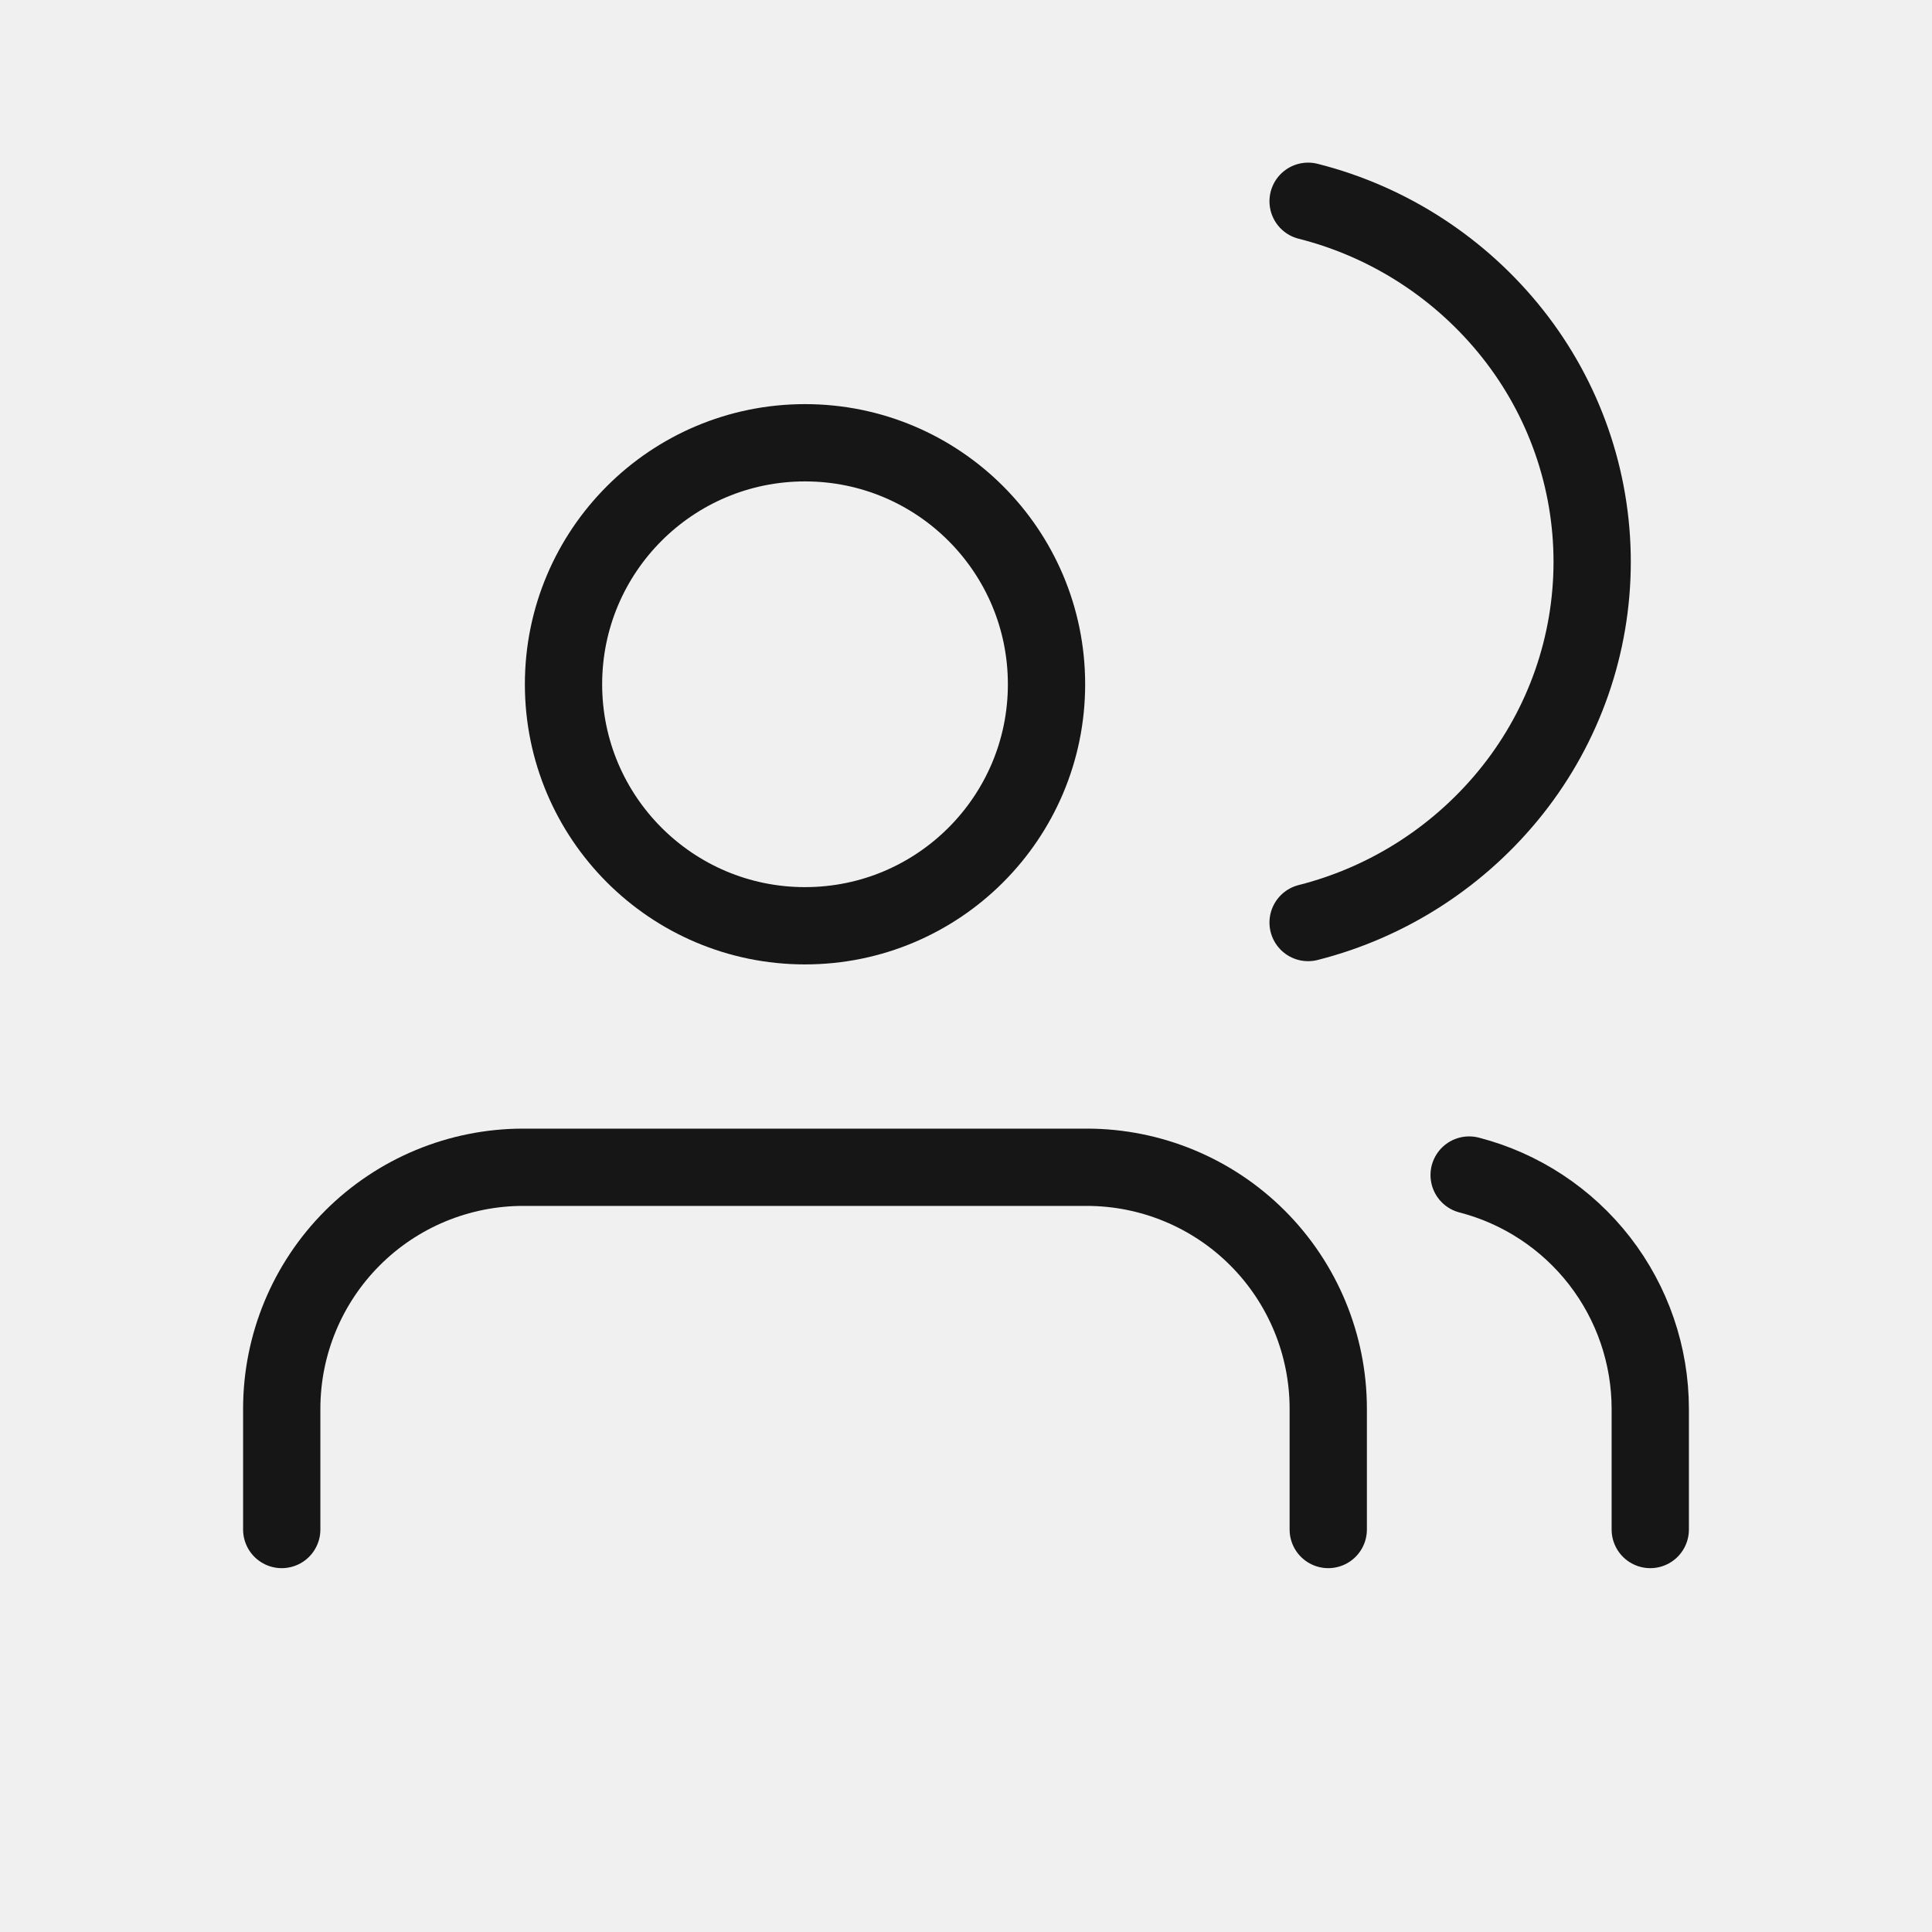
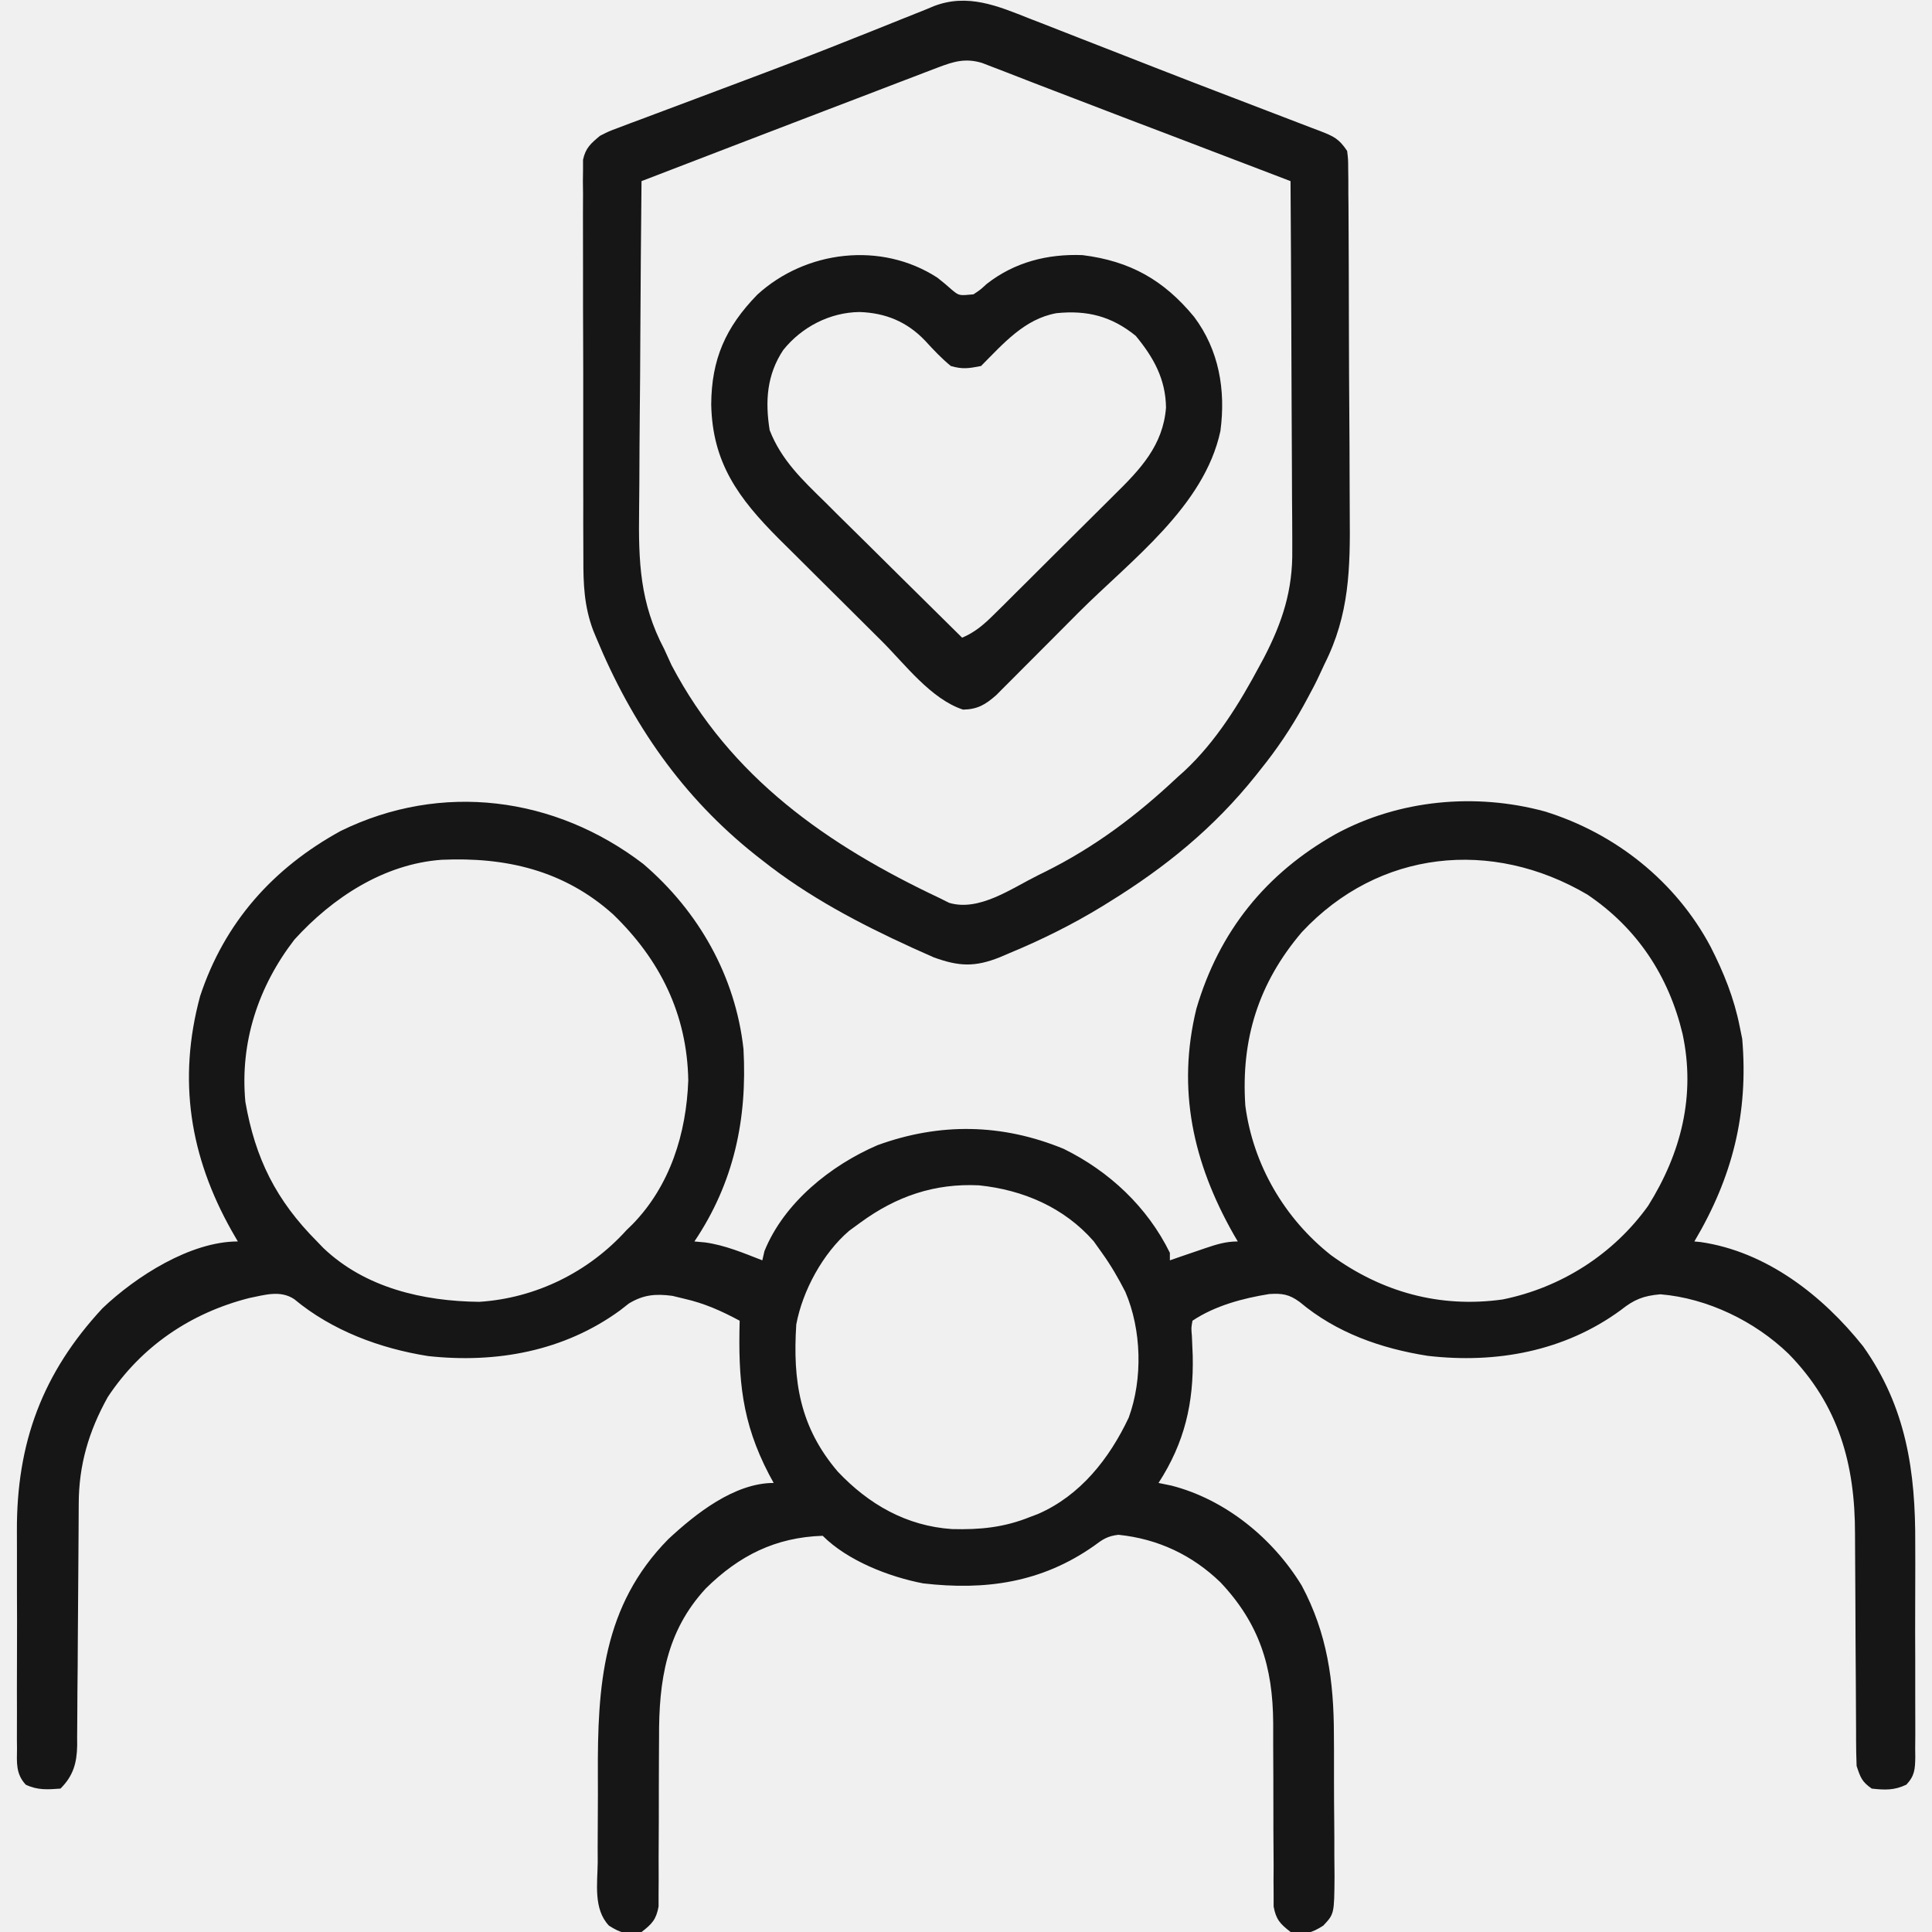
<svg xmlns="http://www.w3.org/2000/svg" width="40" height="40" viewBox="0 0 40 40" fill="none">
-   <path d="M27.5 31.667V29.167C27.5 27.841 26.973 26.569 26.035 25.631C25.098 24.694 23.826 24.167 22.5 24.167H10.833C9.507 24.167 8.235 24.694 7.298 25.631C6.36 26.569 5.833 27.841 5.833 29.167V31.667" stroke="#161616" stroke-width="1.6" stroke-linecap="round" stroke-linejoin="round" />
-   <path d="M16.667 19.167C19.428 19.167 21.667 16.928 21.667 14.167C21.667 11.405 19.428 9.167 16.667 9.167C13.905 9.167 11.667 11.405 11.667 14.167C11.667 16.928 13.905 19.167 16.667 19.167Z" stroke="#161616" stroke-width="1.6" stroke-linecap="round" stroke-linejoin="round" />
-   <path d="M34.167 31.667V29.167C34.166 28.059 33.797 26.982 33.118 26.106C32.439 25.231 31.489 24.605 30.417 24.328" stroke="#161616" stroke-width="1.6" stroke-linecap="round" stroke-linejoin="round" />
-   <path d="M27.083 4.167C28.767 4.592 30.255 5.567 31.32 6.913C32.385 8.259 32.964 9.921 32.964 11.633C32.964 13.345 32.385 15.007 31.32 16.353C30.255 17.699 28.767 18.674 27.083 19.1" stroke="#161616" stroke-width="1.6" stroke-linecap="round" stroke-linejoin="round" />
+   <g clip-path="url(#clip0_6044_18149)">
+     <path d="M13.317 17.886C14.462 18.864 15.227 20.21 15.393 21.719C15.473 23.169 15.196 24.486 14.377 25.703C14.449 25.71 14.522 25.716 14.597 25.723C15.012 25.78 15.395 25.943 15.783 26.094C15.798 26.031 15.812 25.968 15.827 25.903C16.232 24.901 17.199 24.127 18.167 23.71C19.458 23.24 20.747 23.261 22.023 23.786C22.967 24.25 23.756 24.99 24.221 25.938C24.221 25.989 24.221 26.041 24.221 26.094C24.303 26.066 24.384 26.037 24.469 26.008C24.576 25.972 24.684 25.935 24.792 25.898C24.846 25.88 24.9 25.861 24.955 25.842C25.189 25.763 25.379 25.703 25.627 25.703C25.598 25.653 25.568 25.603 25.538 25.551C24.7 24.07 24.362 22.553 24.77 20.884C25.241 19.28 26.212 18.079 27.658 17.266C28.965 16.557 30.544 16.41 31.98 16.799C33.443 17.25 34.698 18.249 35.417 19.603C35.688 20.136 35.901 20.661 36.018 21.25C36.035 21.335 36.053 21.421 36.071 21.509C36.202 23.056 35.868 24.375 35.08 25.703C35.143 25.709 35.143 25.709 35.207 25.715C36.573 25.913 37.736 26.822 38.573 27.873C39.467 29.132 39.661 30.467 39.653 31.967C39.653 32.106 39.653 32.246 39.654 32.386C39.654 32.675 39.654 32.964 39.652 33.254C39.65 33.625 39.651 33.996 39.653 34.367C39.654 34.654 39.654 34.941 39.653 35.227C39.653 35.364 39.653 35.501 39.654 35.638C39.655 35.829 39.654 36.019 39.652 36.209C39.652 36.266 39.653 36.322 39.654 36.38C39.649 36.629 39.643 36.763 39.47 36.949C39.219 37.069 39.026 37.061 38.752 37.031C38.548 36.888 38.52 36.804 38.439 36.562C38.432 36.374 38.428 36.188 38.428 36C38.428 35.914 38.428 35.914 38.428 35.827C38.427 35.703 38.426 35.579 38.426 35.455C38.426 35.258 38.425 35.06 38.423 34.863C38.419 34.302 38.415 33.742 38.414 33.181C38.413 32.837 38.411 32.494 38.408 32.151C38.407 32.021 38.406 31.891 38.406 31.761C38.408 30.312 38.066 29.085 37.03 28.029C36.333 27.355 35.35 26.877 34.377 26.797C34.025 26.827 33.831 26.905 33.557 27.124C32.39 27.979 30.976 28.236 29.558 28.071C28.592 27.919 27.667 27.594 26.911 26.958C26.692 26.797 26.547 26.774 26.276 26.792C25.728 26.88 25.153 27.034 24.689 27.344C24.662 27.492 24.662 27.492 24.677 27.662C24.68 27.727 24.682 27.791 24.685 27.858C24.688 27.927 24.691 27.995 24.694 28.066C24.716 29.049 24.527 29.866 23.986 30.703C24.073 30.721 24.16 30.739 24.25 30.757C25.369 31.043 26.355 31.849 26.951 32.828C27.479 33.816 27.616 34.803 27.617 35.918C27.617 36.024 27.618 36.13 27.619 36.237C27.619 36.456 27.62 36.676 27.619 36.896C27.619 37.177 27.621 37.458 27.624 37.739C27.626 37.957 27.627 38.175 27.626 38.393C27.626 38.547 27.628 38.701 27.63 38.855C27.624 39.626 27.624 39.626 27.397 39.868C27.142 40.03 27.017 40.057 26.721 40C26.506 39.834 26.418 39.742 26.369 39.472C26.369 39.348 26.369 39.348 26.369 39.221C26.369 39.127 26.368 39.033 26.367 38.936C26.368 38.783 26.368 38.783 26.369 38.628C26.368 38.522 26.367 38.415 26.367 38.309C26.364 38.03 26.364 37.75 26.364 37.471C26.364 37.025 26.363 36.58 26.36 36.135C26.359 35.98 26.36 35.826 26.36 35.672C26.354 34.505 26.071 33.611 25.268 32.76C24.682 32.194 23.973 31.86 23.156 31.776C22.93 31.802 22.828 31.871 22.648 32.007C21.564 32.767 20.405 32.932 19.112 32.782C18.408 32.647 17.55 32.314 17.033 31.797C16.056 31.828 15.302 32.207 14.613 32.887C13.793 33.774 13.639 34.8 13.645 35.976C13.644 36.083 13.644 36.19 13.643 36.296C13.64 36.745 13.64 37.193 13.64 37.642C13.64 37.918 13.638 38.194 13.636 38.47C13.635 38.625 13.636 38.78 13.637 38.936C13.636 39.03 13.635 39.124 13.635 39.221C13.635 39.304 13.635 39.386 13.635 39.472C13.586 39.742 13.498 39.834 13.283 40C12.987 40.057 12.862 40.03 12.607 39.868C12.282 39.522 12.37 38.998 12.375 38.556C12.375 38.451 12.374 38.346 12.374 38.24C12.374 38.02 12.375 37.8 12.377 37.579C12.38 37.3 12.379 37.022 12.378 36.743C12.37 34.901 12.475 33.248 13.838 31.865C14.401 31.341 15.205 30.703 16.018 30.703C15.986 30.645 15.955 30.588 15.923 30.528C15.353 29.437 15.282 28.555 15.314 27.344C14.94 27.143 14.589 26.985 14.172 26.89C14.089 26.87 14.005 26.85 13.92 26.829C13.572 26.783 13.321 26.805 13.019 26.988C12.959 27.035 12.9 27.081 12.839 27.129C11.679 27.975 10.278 28.23 8.864 28.076C7.87 27.919 6.873 27.549 6.091 26.897C5.801 26.706 5.483 26.81 5.158 26.875C3.946 27.184 2.926 27.875 2.231 28.925C1.837 29.632 1.631 30.332 1.63 31.137C1.63 31.195 1.629 31.253 1.629 31.313C1.628 31.439 1.628 31.565 1.627 31.69C1.626 31.889 1.625 32.088 1.623 32.287C1.618 32.853 1.614 33.419 1.611 33.984C1.61 34.331 1.607 34.677 1.603 35.024C1.602 35.155 1.602 35.287 1.601 35.419C1.601 35.603 1.599 35.788 1.597 35.972C1.597 36.026 1.597 36.081 1.598 36.136C1.591 36.503 1.516 36.768 1.252 37.031C0.985 37.051 0.778 37.066 0.533 36.95C0.324 36.723 0.349 36.494 0.352 36.201C0.351 36.11 0.351 36.11 0.35 36.017C0.349 35.816 0.35 35.615 0.351 35.414C0.351 35.273 0.351 35.133 0.35 34.992C0.35 34.697 0.35 34.402 0.352 34.106C0.354 33.731 0.353 33.356 0.351 32.98C0.35 32.69 0.35 32.399 0.351 32.108C0.351 31.97 0.351 31.832 0.35 31.694C0.342 29.877 0.877 28.426 2.123 27.085C2.814 26.427 3.944 25.703 4.924 25.703C4.882 25.631 4.841 25.559 4.798 25.485C3.93 23.944 3.675 22.356 4.143 20.625C4.647 19.097 5.655 17.971 7.054 17.204C9.142 16.18 11.494 16.491 13.317 17.886ZM6.096 19.453C5.345 20.426 4.965 21.584 5.08 22.812C5.285 23.986 5.715 24.851 6.564 25.703C6.628 25.769 6.628 25.769 6.693 25.837C7.56 26.665 8.763 26.941 9.924 26.953C11.093 26.877 12.185 26.339 12.971 25.469C13.012 25.429 13.053 25.388 13.096 25.347C13.877 24.545 14.21 23.463 14.25 22.368C14.226 20.999 13.665 19.869 12.694 18.931C11.676 18.017 10.47 17.741 9.141 17.801C7.945 17.888 6.881 18.588 6.096 19.453ZM26.955 19.297C26.055 20.351 25.691 21.519 25.783 22.891C25.944 24.117 26.598 25.23 27.556 25.986C28.608 26.752 29.81 27.086 31.11 26.904C32.318 26.66 33.403 25.97 34.123 24.965C34.806 23.874 35.109 22.681 34.836 21.407C34.549 20.207 33.896 19.215 32.863 18.52C30.886 17.358 28.547 17.593 26.955 19.297ZM17.814 25.312C17.737 25.369 17.66 25.425 17.58 25.483C17.038 25.947 16.616 26.721 16.486 27.422C16.411 28.594 16.558 29.546 17.346 30.469C17.988 31.148 18.767 31.594 19.71 31.658C20.293 31.673 20.788 31.625 21.33 31.406C21.383 31.386 21.435 31.366 21.489 31.346C22.368 30.964 22.97 30.196 23.369 29.35C23.663 28.547 23.635 27.528 23.299 26.747C23.154 26.463 23 26.197 22.814 25.938C22.73 25.819 22.73 25.819 22.643 25.698C22.031 24.998 21.18 24.635 20.27 24.541C19.348 24.496 18.557 24.768 17.814 25.312Z" fill="#161616" />
+     <path d="M21.314 0.384C21.395 0.415 21.475 0.446 21.558 0.478C21.82 0.58 22.082 0.683 22.344 0.786C22.526 0.857 22.707 0.927 22.888 0.998C23.257 1.142 23.625 1.286 23.993 1.43C24.497 1.627 25.001 1.821 25.506 2.014C25.727 2.099 25.948 2.183 26.168 2.268C26.307 2.322 26.447 2.375 26.586 2.428C26.778 2.501 26.97 2.575 27.162 2.649C27.218 2.67 27.274 2.691 27.332 2.713C27.609 2.821 27.722 2.871 27.891 3.125C27.912 3.297 27.912 3.297 27.913 3.501C27.914 3.578 27.915 3.655 27.916 3.735C27.916 3.862 27.916 3.862 27.916 3.992C27.917 4.126 27.917 4.126 27.919 4.263C27.921 4.56 27.922 4.858 27.923 5.155C27.924 5.309 27.924 5.464 27.925 5.618C27.927 6.05 27.928 6.481 27.928 6.913C27.929 7.468 27.932 8.023 27.936 8.578C27.94 9.009 27.941 9.439 27.942 9.87C27.942 10.126 27.943 10.382 27.945 10.639C27.956 11.772 27.939 12.724 27.422 13.75C27.39 13.82 27.357 13.891 27.323 13.963C27.248 14.125 27.167 14.282 27.081 14.438C27.051 14.494 27.021 14.549 26.99 14.606C26.728 15.08 26.434 15.516 26.094 15.937C26.061 15.98 26.027 16.022 25.992 16.066C25.13 17.141 24.138 17.949 22.969 18.672C22.92 18.702 22.871 18.733 22.821 18.764C22.202 19.142 21.564 19.458 20.894 19.736C20.829 19.764 20.764 19.792 20.697 19.82C20.187 20.023 19.858 20.012 19.335 19.822C19.238 19.78 19.14 19.736 19.043 19.692C18.99 19.668 18.937 19.645 18.882 19.62C17.782 19.117 16.732 18.564 15.782 17.812C15.736 17.777 15.691 17.741 15.644 17.704C14.129 16.501 13.082 14.985 12.344 13.203C12.323 13.153 12.303 13.103 12.281 13.051C12.094 12.552 12.076 12.094 12.078 11.564C12.078 11.473 12.077 11.382 12.077 11.289C12.075 10.989 12.075 10.691 12.076 10.391C12.076 10.236 12.075 10.08 12.075 9.924C12.074 9.436 12.074 8.947 12.075 8.459C12.076 7.955 12.075 7.451 12.073 6.948C12.071 6.515 12.07 6.081 12.071 5.648C12.071 5.389 12.071 5.131 12.07 4.873C12.069 4.585 12.069 4.297 12.071 4.01C12.07 3.924 12.069 3.839 12.068 3.751C12.069 3.673 12.07 3.594 12.071 3.514C12.071 3.446 12.071 3.378 12.071 3.308C12.123 3.063 12.233 2.97 12.422 2.812C12.602 2.72 12.602 2.72 12.804 2.645C12.88 2.616 12.957 2.587 13.035 2.557C13.118 2.526 13.2 2.496 13.286 2.464C13.372 2.431 13.459 2.398 13.549 2.365C13.832 2.258 14.116 2.152 14.4 2.046C14.595 1.973 14.79 1.899 14.985 1.826C15.058 1.798 15.058 1.798 15.132 1.771C15.23 1.734 15.328 1.697 15.427 1.66C15.574 1.604 15.722 1.549 15.87 1.493C16.468 1.268 17.064 1.038 17.657 0.8C17.797 0.745 17.936 0.69 18.076 0.634C18.27 0.557 18.463 0.48 18.656 0.401C18.831 0.33 19.006 0.26 19.182 0.191C19.231 0.17 19.281 0.149 19.332 0.128C20.031 -0.142 20.654 0.121 21.314 0.384ZM19.425 1.395C19.341 1.427 19.257 1.459 19.17 1.492C19.079 1.527 18.988 1.562 18.894 1.598C18.799 1.635 18.703 1.671 18.605 1.708C18.35 1.806 18.095 1.903 17.841 2.001C17.59 2.097 17.338 2.193 17.087 2.289C16.495 2.515 15.904 2.742 15.313 2.969C15.263 2.988 15.213 3.007 15.162 3.027C14.535 3.267 13.908 3.509 13.282 3.75C13.271 4.84 13.262 5.93 13.257 7.02C13.255 7.526 13.252 8.033 13.246 8.539C13.241 9.028 13.239 9.517 13.237 10.007C13.236 10.193 13.235 10.379 13.232 10.565C13.218 11.628 13.247 12.484 13.751 13.437C13.801 13.548 13.852 13.659 13.903 13.77C15.127 16.1 17.127 17.496 19.454 18.594C19.519 18.626 19.584 18.658 19.65 18.692C20.271 18.878 20.94 18.395 21.485 18.125C21.535 18.1 21.586 18.075 21.638 18.049C22.669 17.537 23.536 16.883 24.375 16.094C24.422 16.052 24.47 16.01 24.518 15.966C25.177 15.353 25.663 14.563 26.084 13.774C26.126 13.697 26.126 13.697 26.169 13.617C26.55 12.882 26.767 12.219 26.755 11.386C26.755 11.303 26.755 11.22 26.755 11.134C26.755 10.862 26.752 10.591 26.75 10.319C26.749 10.129 26.749 9.939 26.748 9.75C26.747 9.253 26.744 8.756 26.741 8.259C26.738 7.751 26.736 7.243 26.735 6.735C26.731 5.74 26.726 4.745 26.719 3.75C26.433 3.64 26.146 3.531 25.859 3.421C25.77 3.387 25.68 3.353 25.588 3.318C25.098 3.131 24.608 2.943 24.118 2.756C23.921 2.682 23.725 2.607 23.528 2.532C23.48 2.513 23.431 2.495 23.381 2.476C22.859 2.276 22.337 2.077 21.816 1.876C21.652 1.812 21.489 1.749 21.325 1.687C21.141 1.616 20.956 1.544 20.772 1.472C20.693 1.442 20.613 1.412 20.532 1.38C20.466 1.355 20.4 1.329 20.332 1.303C19.989 1.199 19.746 1.273 19.425 1.395Z" fill="#161616" />
+     <path d="M19.409 5.75C19.512 5.831 19.613 5.914 19.71 6.002C19.858 6.123 19.858 6.123 20.154 6.094C20.294 6.002 20.294 6.002 20.428 5.879C21.005 5.427 21.687 5.254 22.413 5.282C23.401 5.405 24.096 5.8 24.722 6.559C25.238 7.246 25.381 8.076 25.267 8.926C24.93 10.487 23.423 11.59 22.337 12.675C22.144 12.868 21.951 13.063 21.758 13.257C21.572 13.444 21.386 13.63 21.199 13.817C21.13 13.886 21.061 13.956 20.99 14.027C20.926 14.091 20.862 14.155 20.796 14.221C20.712 14.305 20.712 14.305 20.626 14.392C20.4 14.59 20.242 14.685 19.939 14.692C19.273 14.474 18.735 13.75 18.25 13.267C18.212 13.23 18.175 13.193 18.136 13.154C17.938 12.957 17.739 12.759 17.541 12.562C17.339 12.36 17.136 12.159 16.933 11.958C16.774 11.801 16.617 11.643 16.459 11.486C16.349 11.376 16.238 11.267 16.127 11.157C15.285 10.313 14.749 9.58 14.725 8.374C14.73 7.44 15.022 6.776 15.677 6.103C16.677 5.185 18.244 4.992 19.409 5.75ZM16.216 7.247C15.876 7.759 15.839 8.306 15.935 8.906C16.177 9.527 16.615 9.938 17.082 10.395C17.164 10.477 17.246 10.558 17.327 10.64C17.541 10.852 17.756 11.064 17.972 11.276C18.192 11.493 18.411 11.711 18.63 11.928C19.059 12.354 19.489 12.779 19.92 13.203C20.195 13.085 20.374 12.926 20.586 12.716C20.655 12.648 20.724 12.579 20.796 12.509C20.871 12.434 20.946 12.359 21.021 12.284C21.099 12.207 21.176 12.13 21.254 12.053C21.416 11.891 21.579 11.729 21.741 11.567C21.948 11.36 22.155 11.155 22.363 10.949C22.524 10.79 22.684 10.631 22.844 10.471C22.92 10.395 22.997 10.319 23.073 10.243C23.609 9.716 24.081 9.221 24.141 8.437C24.133 7.847 23.883 7.399 23.514 6.953C23.013 6.546 22.506 6.419 21.873 6.484C21.208 6.603 20.769 7.119 20.311 7.578C20.052 7.628 19.932 7.648 19.686 7.578C19.489 7.416 19.324 7.24 19.152 7.052C18.777 6.66 18.334 6.478 17.796 6.46C17.181 6.467 16.599 6.769 16.216 7.247Z" fill="#161616" />
+   </g>
+   <defs>
+     <clipPath id="clip0_6044_18149">
+       <rect width="40" height="40" fill="white" />
+     </clipPath>
+   </defs>
</svg>
